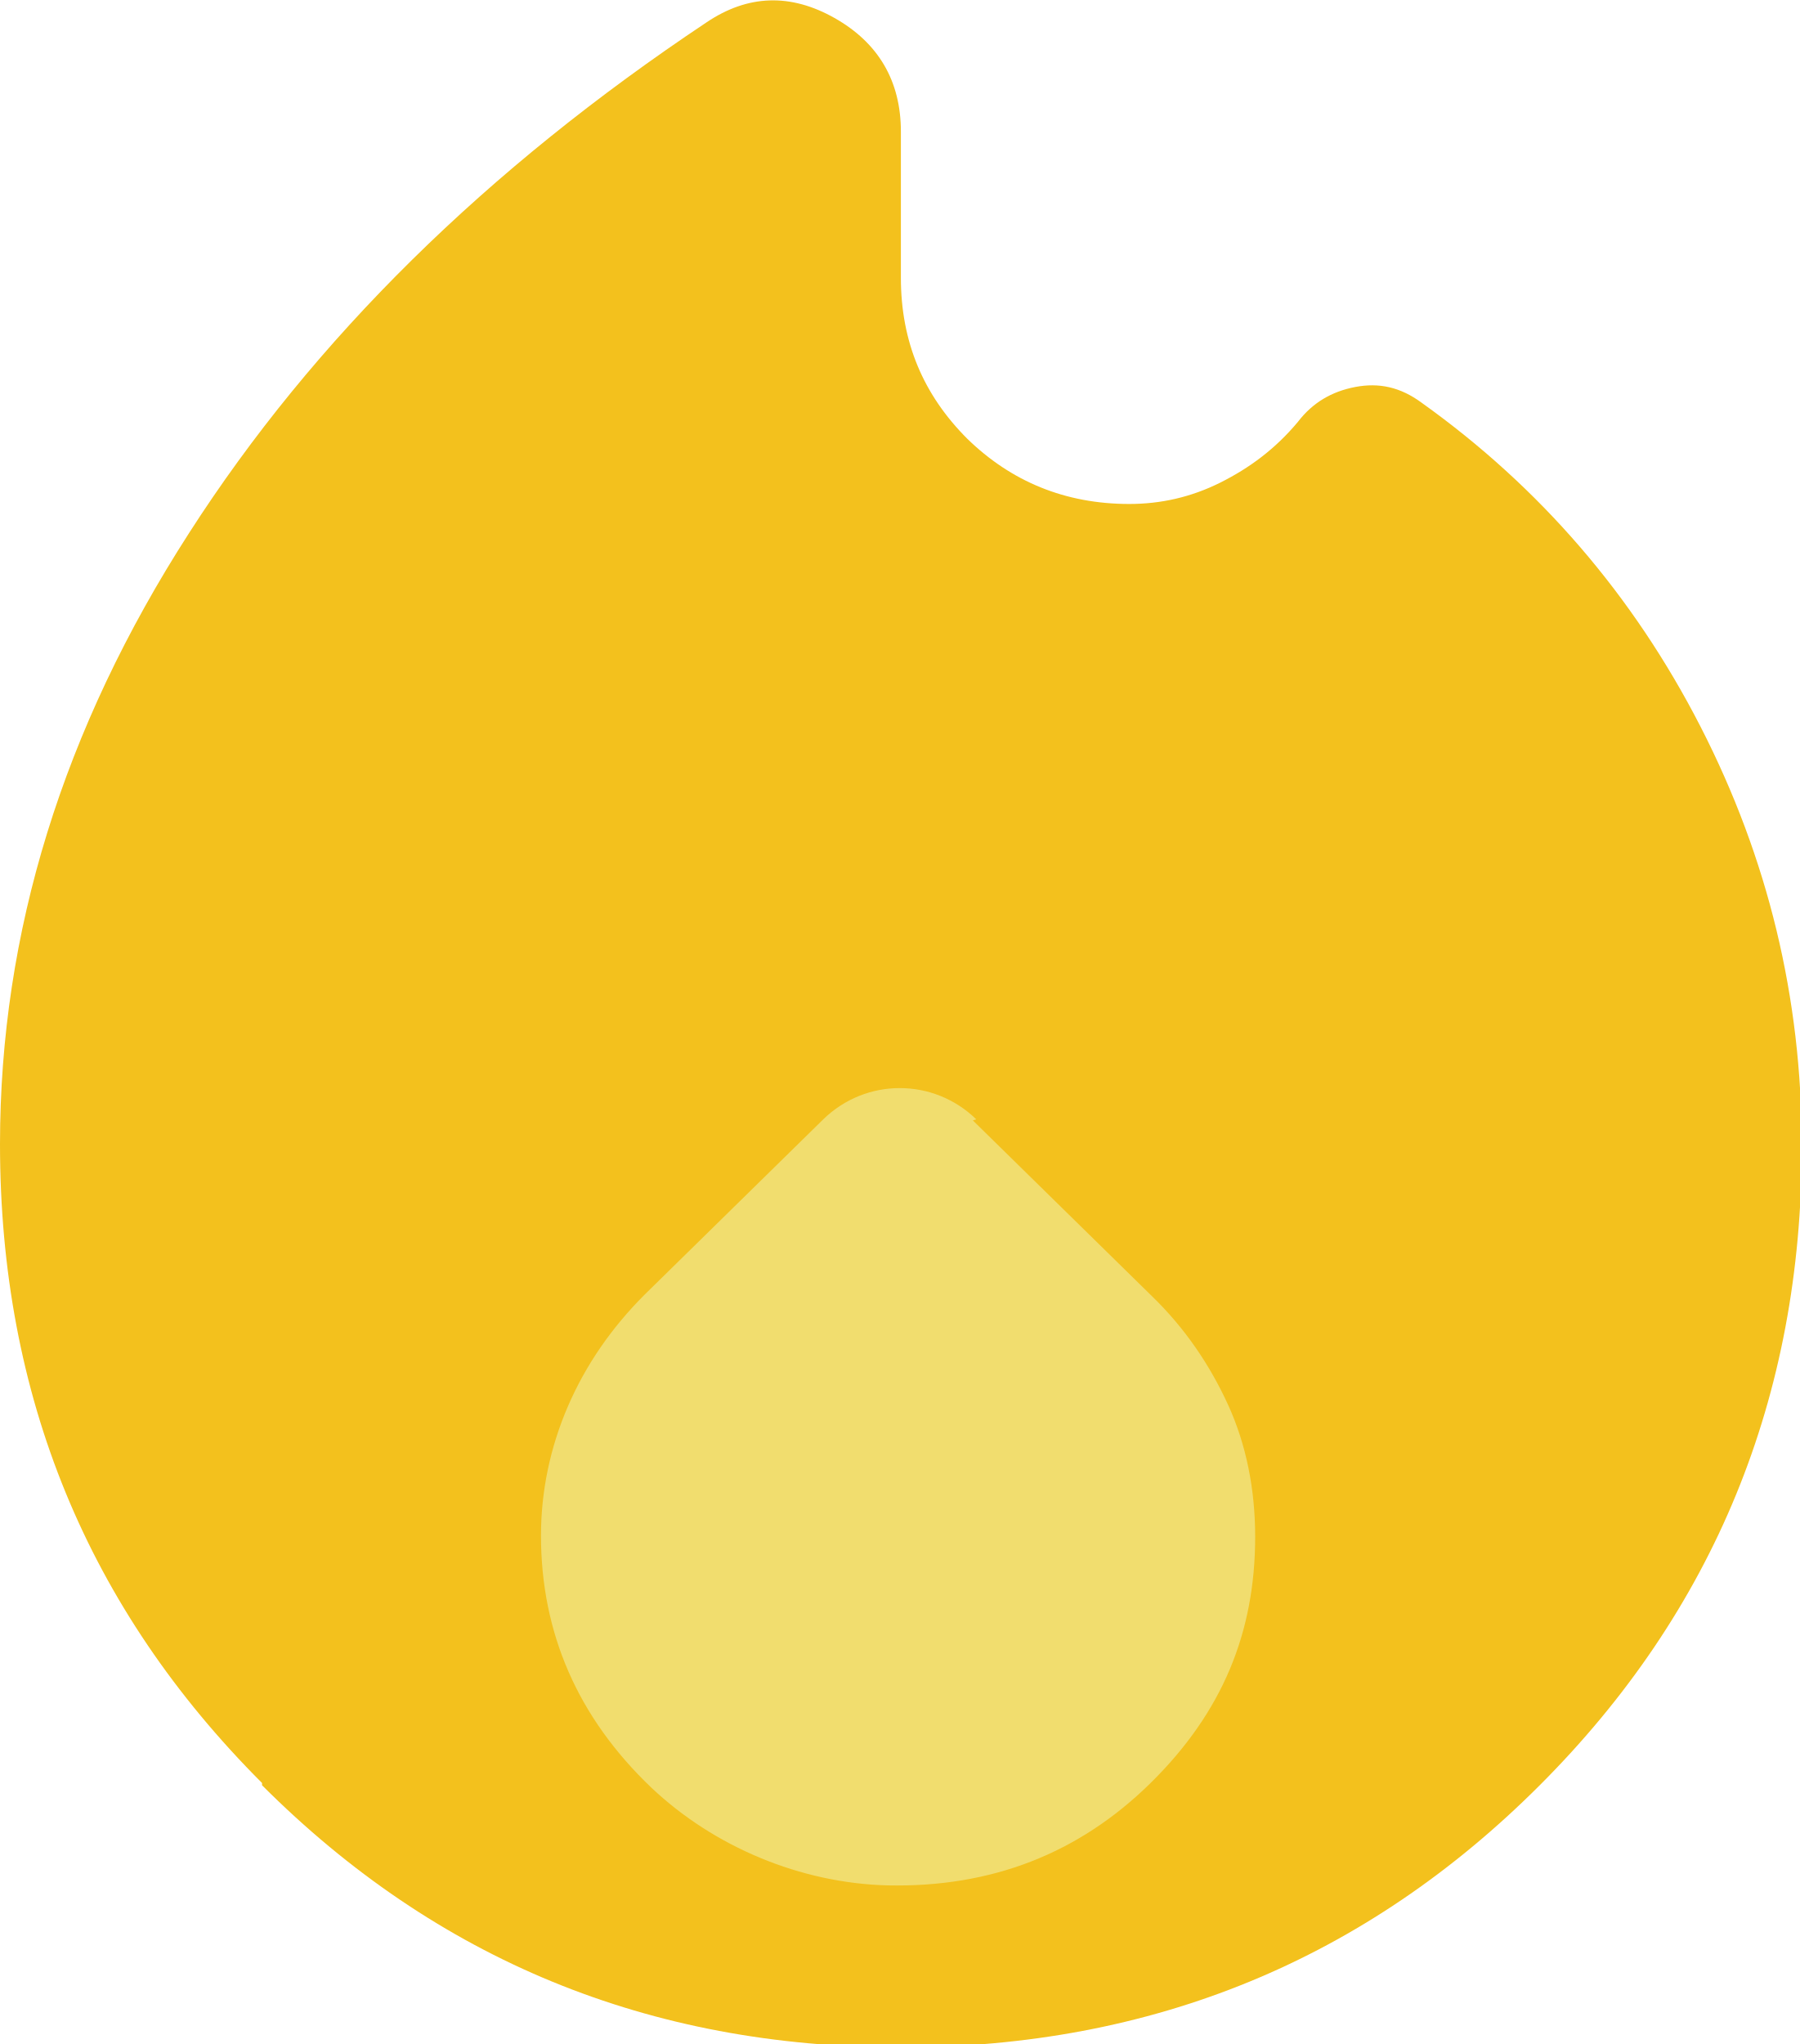
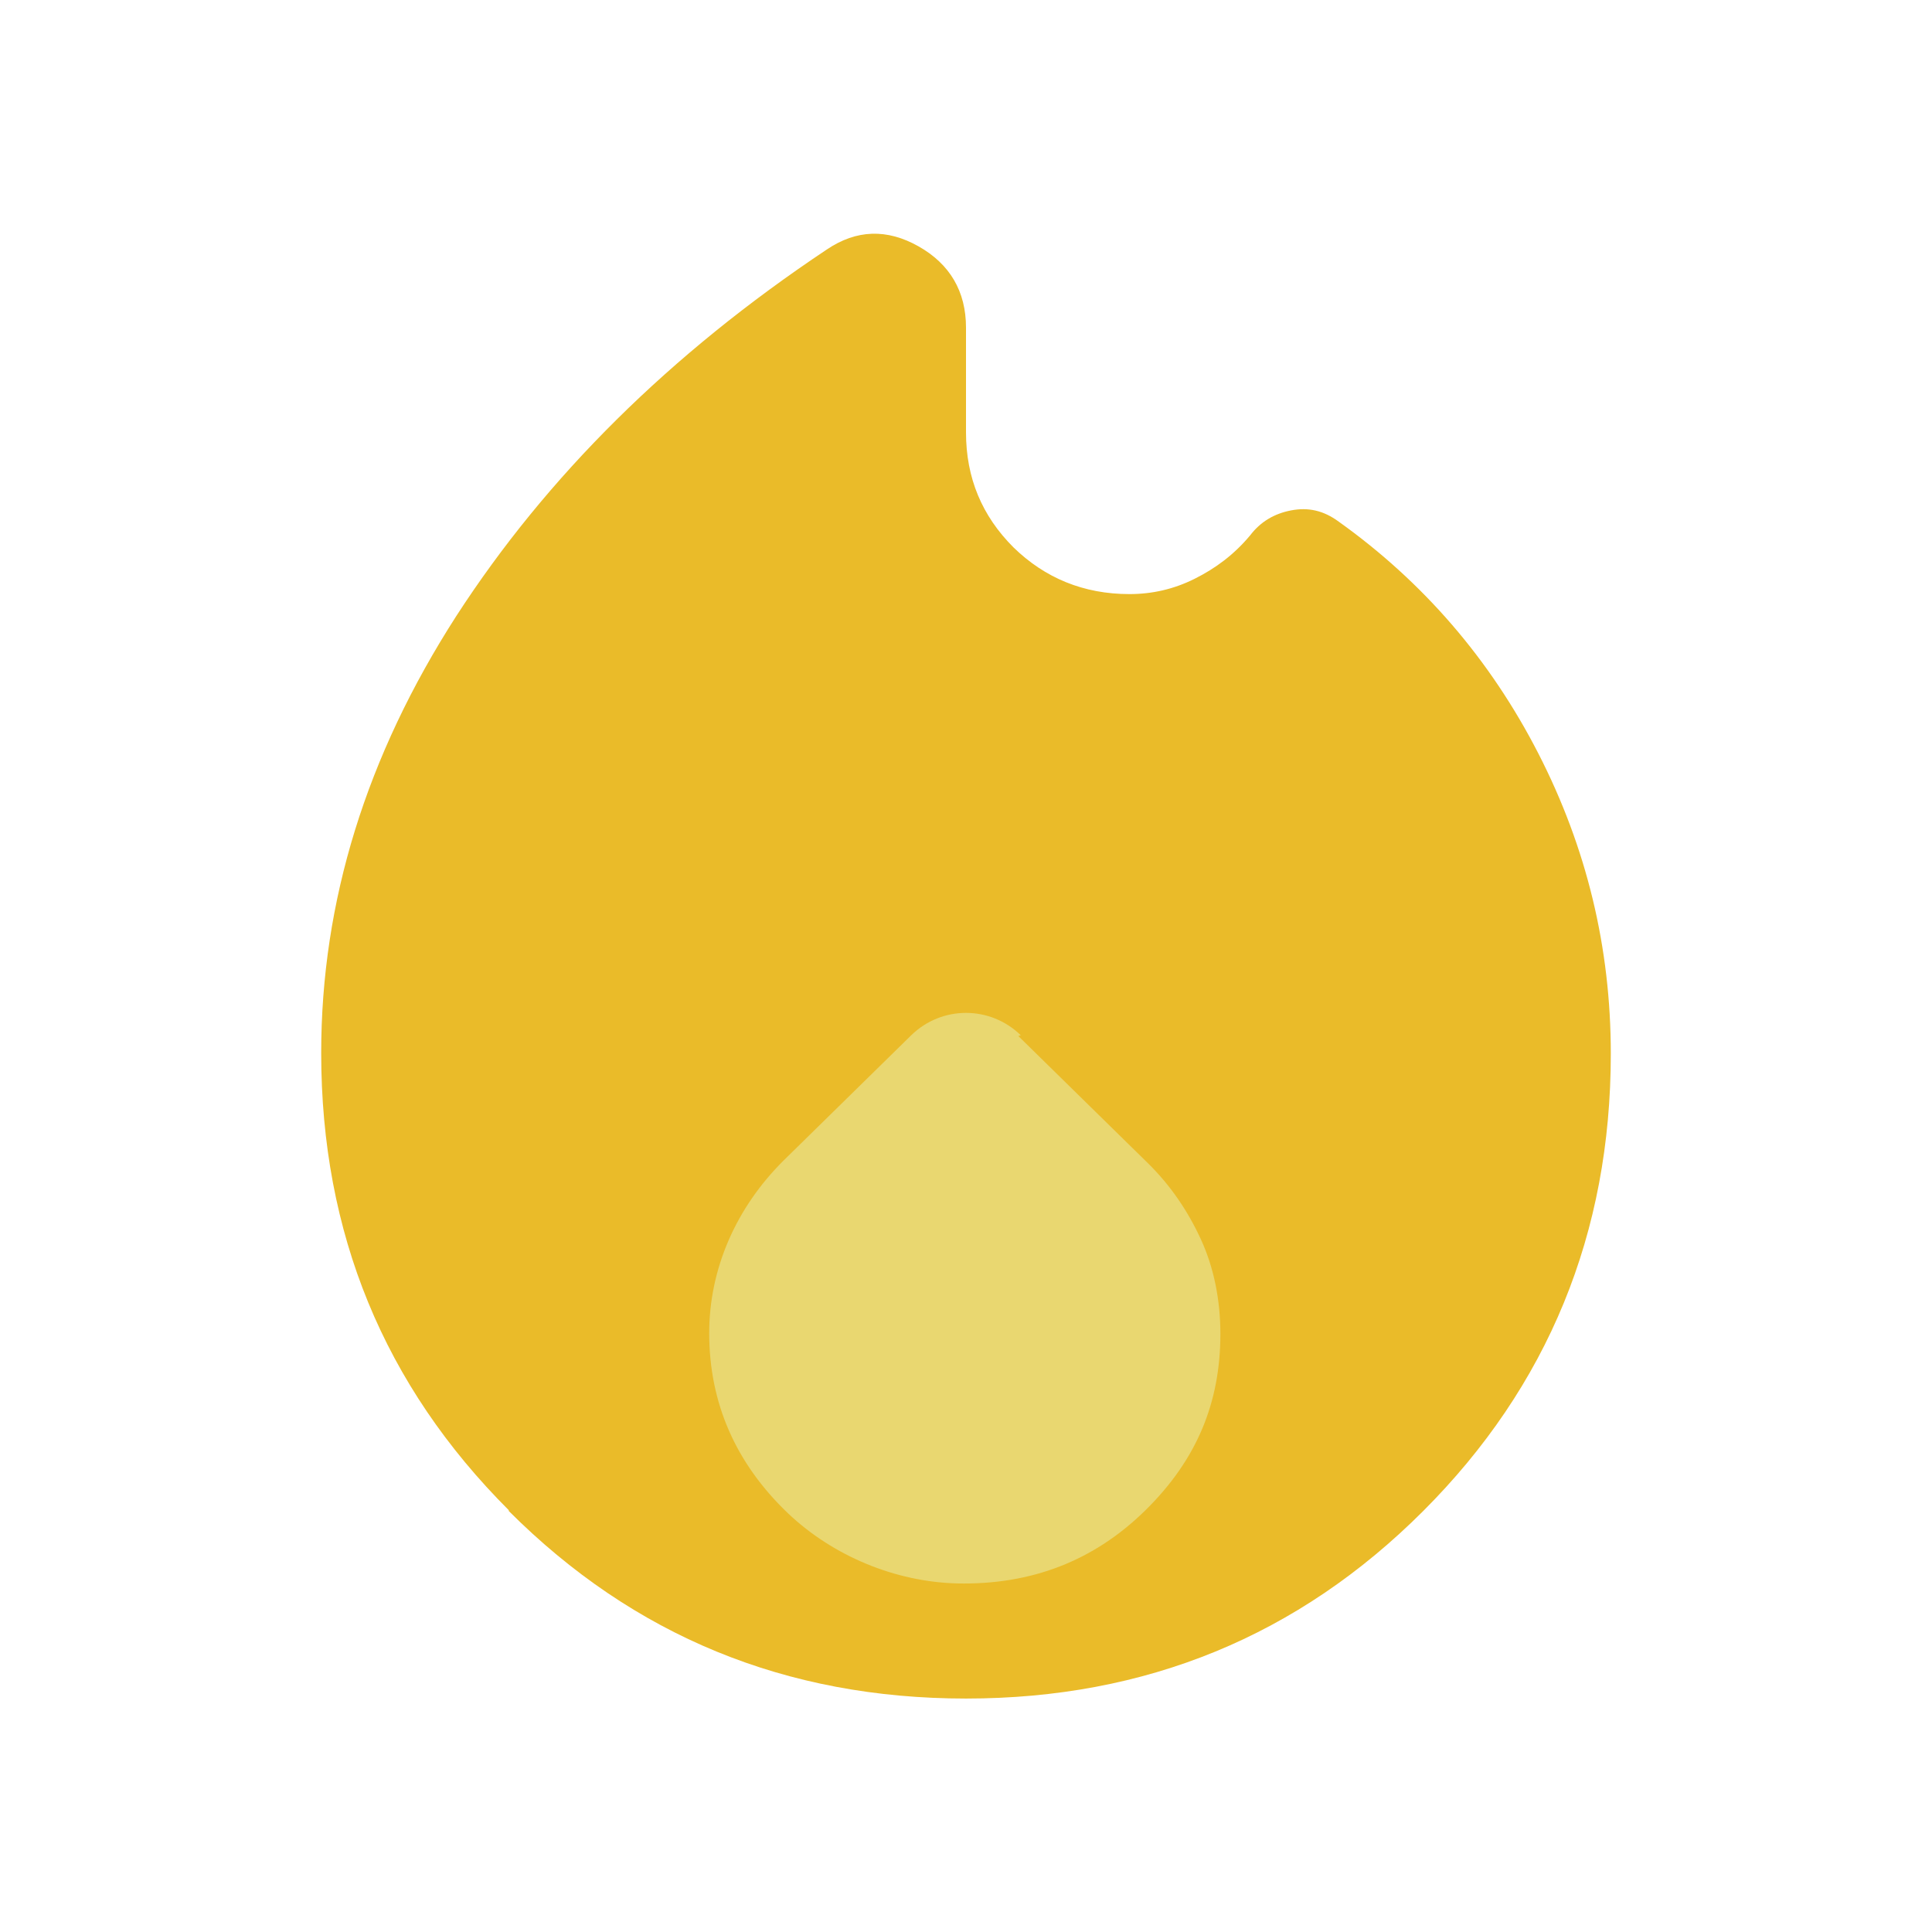
- <svg xmlns="http://www.w3.org/2000/svg" id="_레이어_2" data-name="레이어 2" viewBox="0 0 16 18.17">
+ <svg xmlns="http://www.w3.org/2000/svg" id="_레이어_2" data-name="레이어 2" viewBox="0 0 24 24">
  <defs>
    <style>
      .cls-1 {
-         fill: #f3c11d;
+         fill: #e9d770;
      }

      .cls-2 {
-         fill: #f1dd6e;
+         fill: none;
+       }
+ 
+       .cls-3 {
+         fill: #eabb29;
      }
    </style>
  </defs>
  <g id="_레이어_1-2" data-name="레이어 1">
-     <path class="cls-1" d="M2.33,15.85c-1.55-1.55-2.33-3.44-2.33-5.68,0-1.88.56-3.69,1.68-5.43C2.79,3.01,4.33,1.5,6.28.2c.37-.25.75-.26,1.14-.04s.59.56.59,1.01v1.3c0,.57.2,1.04.59,1.43.39.38.87.58,1.44.58.28,0,.55-.06.81-.19s.49-.3.69-.54c.13-.17.3-.27.51-.31s.4,0,.59.14c1.05.75,1.88,1.71,2.48,2.88.6,1.17.9,2.41.9,3.73,0,2.23-.78,4.13-2.33,5.68s-3.44,2.33-5.68,2.33-4.13-.78-5.68-2.33Z" />
-     <path class="cls-2" d="M8.68,9.95c-.38-.37-.98-.37-1.36,0l-1.59,1.56c-.29.29-.52.62-.68.99s-.24.76-.24,1.15c0,.87.33,1.62.98,2.24.56.53,1.33.85,2.1.87.92.02,1.7-.28,2.34-.91s.93-1.34.93-2.19c0-.42-.08-.82-.24-1.17s-.38-.68-.68-.97l-1.59-1.56Z" />
+     <rect class="cls-2" width="24" height="24" />
+     <g>
+       <path class="cls-3" d="M6.32,18.76c-1.55-1.55-2.33-3.44-2.33-5.68,0-1.88.56-3.69,1.68-5.43,1.12-1.73,2.65-3.25,4.6-4.55.37-.25.75-.26,1.14-.04s.59.56.59,1.01v1.3c0,.57.2,1.04.59,1.43.39.38.87.58,1.44.58.28,0,.55-.06.81-.19s.49-.3.69-.54c.13-.17.3-.27.51-.31s.4,0,.59.14c1.05.75,1.88,1.71,2.48,2.88.6,1.17.9,2.41.9,3.73,0,2.23-.78,4.13-2.33,5.68s-3.44,2.33-5.68,2.33-4.13-.78-5.68-2.33Z" />
+       <path class="cls-1" d="M12.68,12.86c-.38-.37-.98-.37-1.36,0l-1.59,1.56c-.29.29-.52.62-.68.99s-.24.76-.24,1.15c0,.87.33,1.62.98,2.24.56.53,1.33.85,2.1.87.92.02,1.7-.28,2.34-.91s.93-1.34.93-2.19c0-.42-.08-.82-.24-1.17s-.38-.68-.68-.97l-1.59-1.56Z" />
+     </g>
  </g>
</svg>
